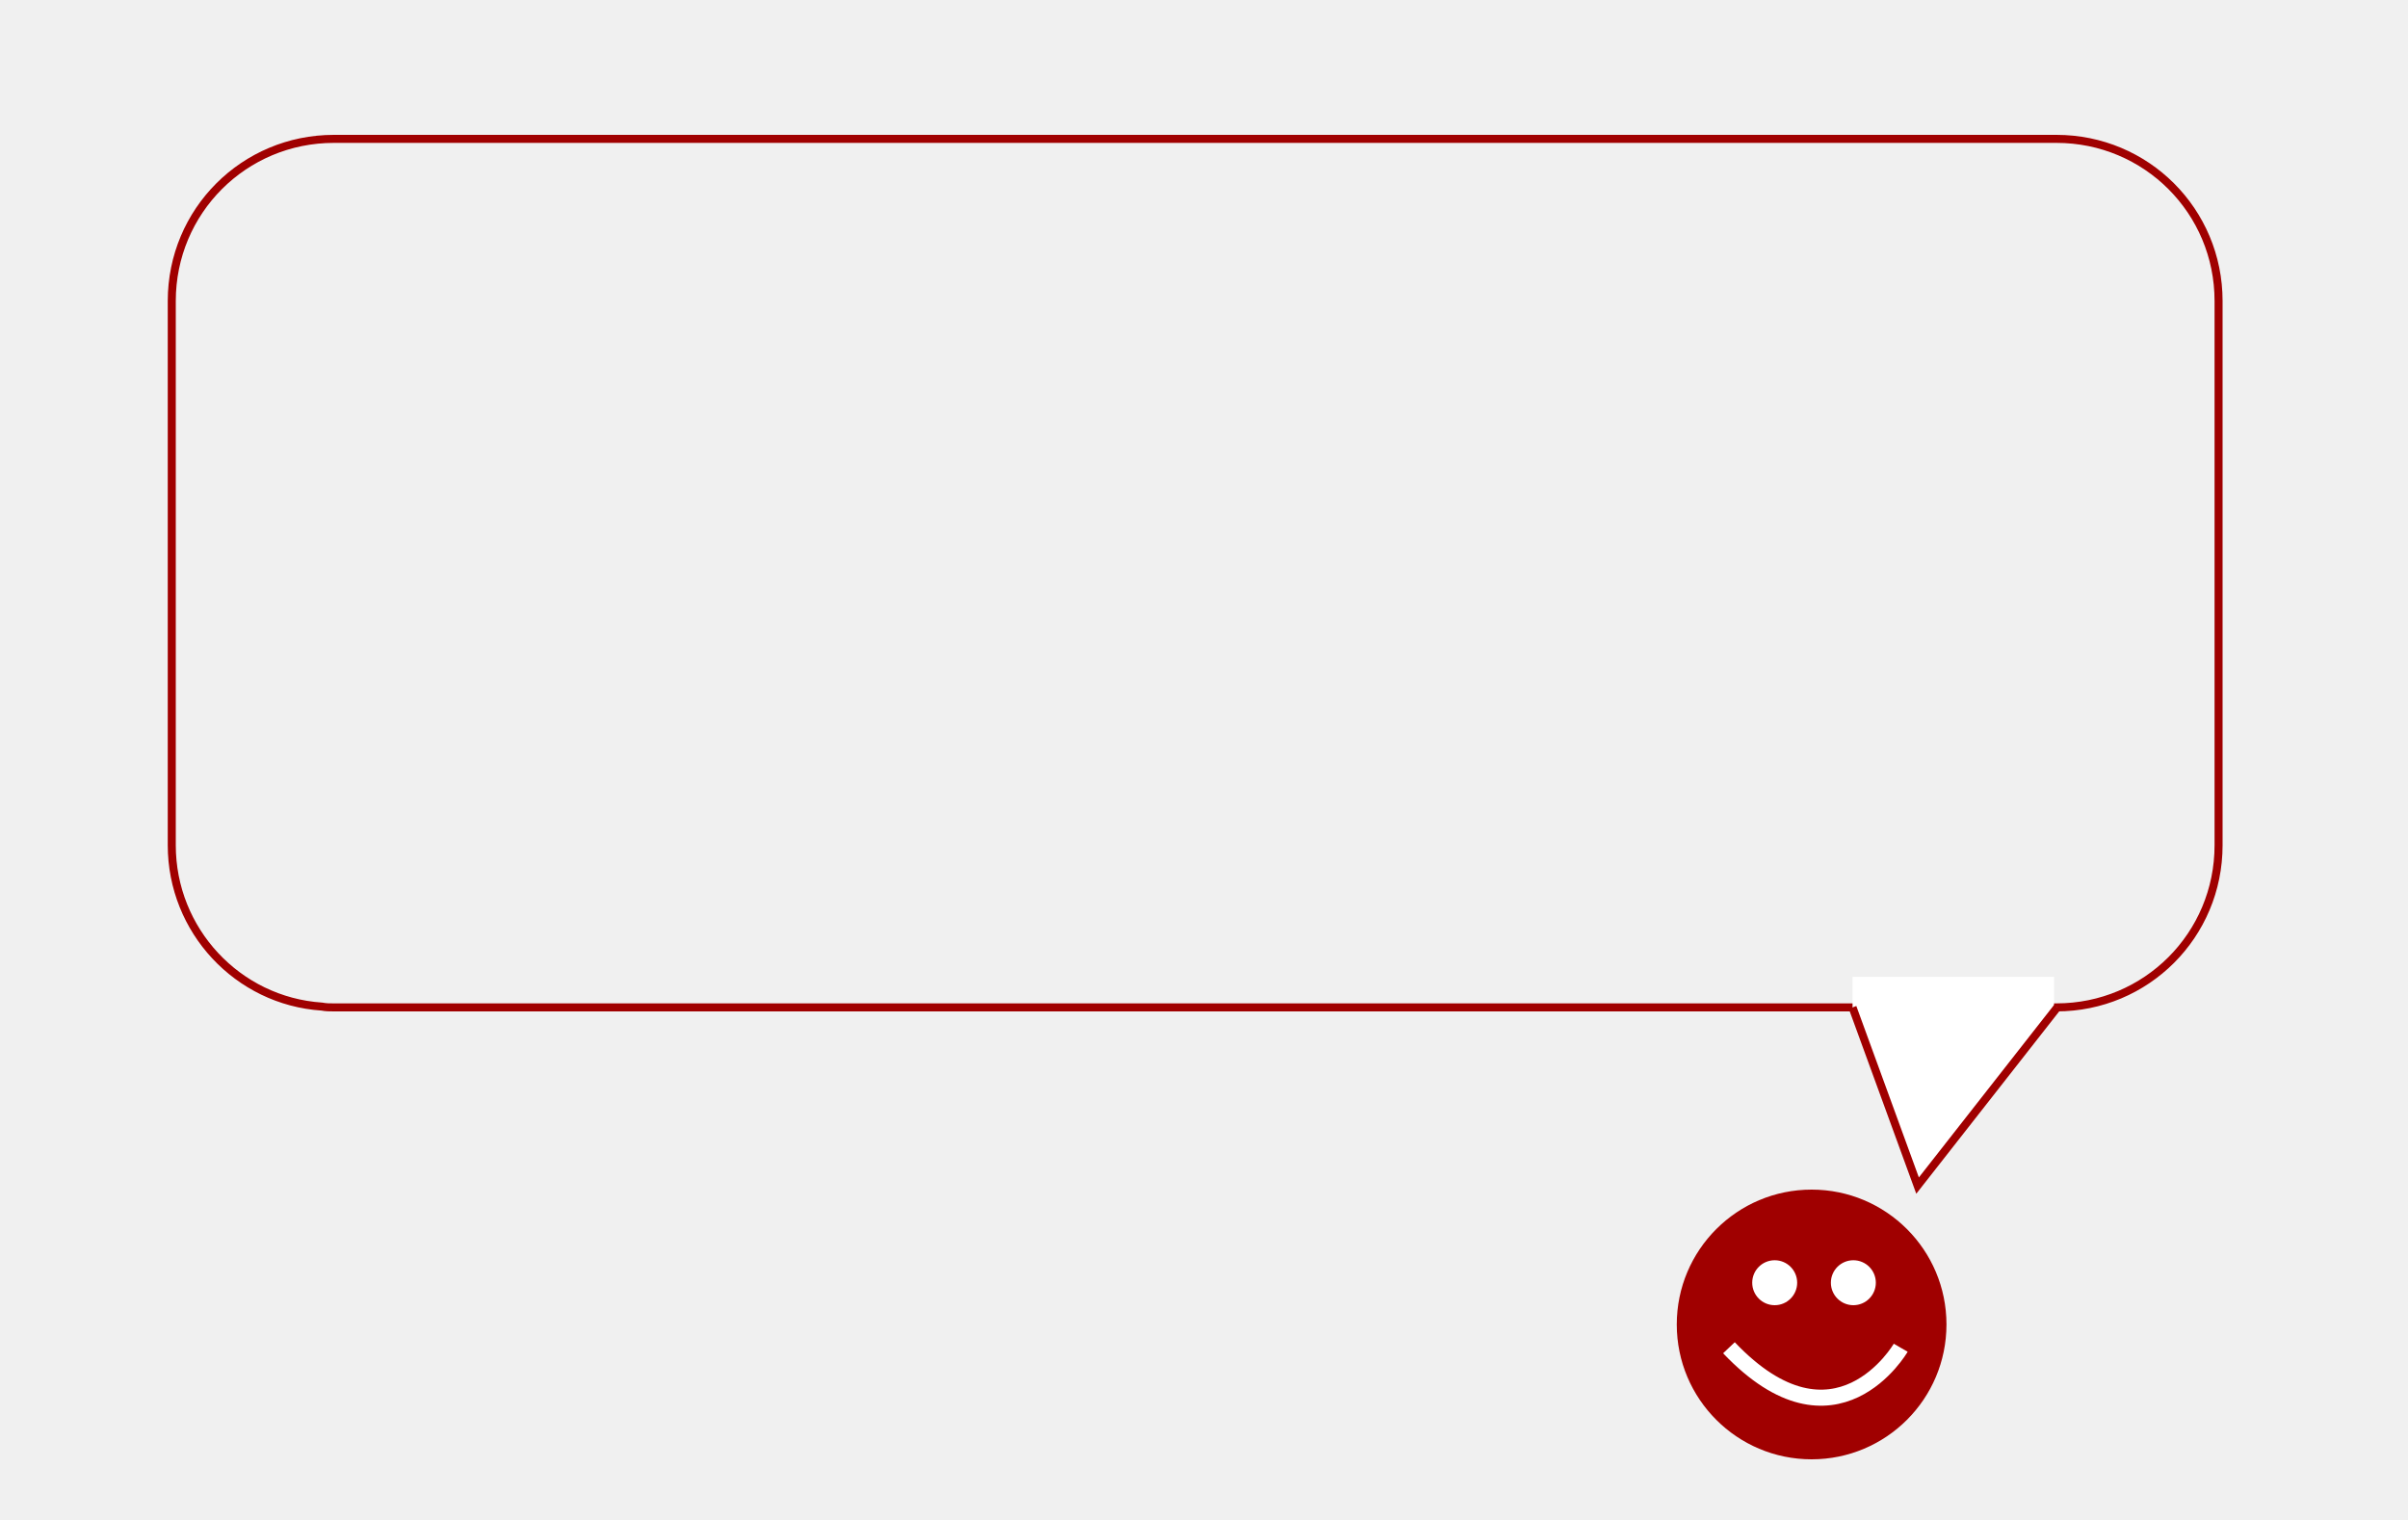
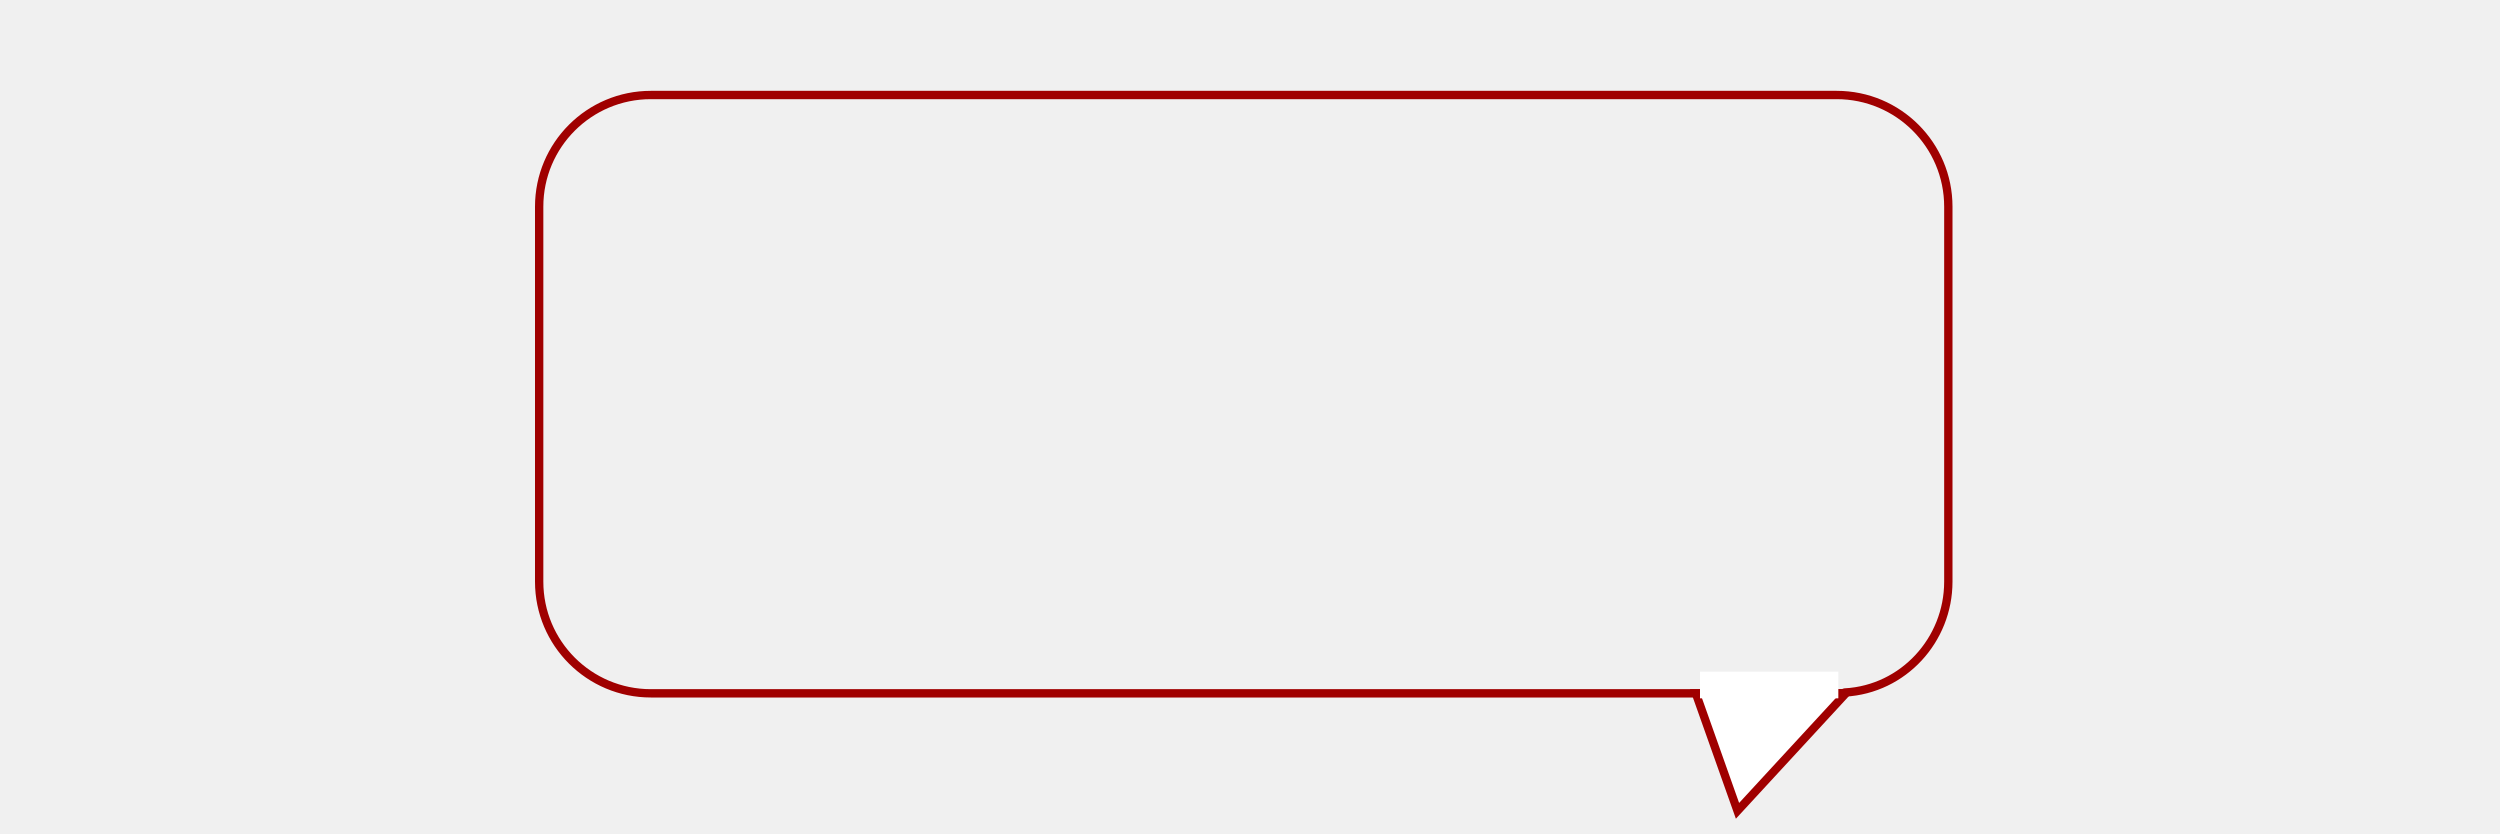
- <svg xmlns="http://www.w3.org/2000/svg" version="1.1" id="Layer_1" x="0px" y="0px" viewBox="0 0 300 189.3" enable-background="new 0 0 300 189.3" xml:space="preserve">
-   <path fill="none" stroke="#A00000" stroke-miterlimit="10" d="M41.6,125.5h214.6c11.2,0,20.2-9,20.2-20.2V37.5  c0-11.2-9-20.2-20.2-20.2H41.6c-11.2,0-20.2,9-20.2,20.2v67.8c0,10.6,8.2,19.4,18.7,20.1C40.6,125.5,41.1,125.5,41.6,125.5z" />
-   <circle fill="#A00000" cx="225.7" cy="165" r="16.8" />
-   <circle fill="#FFFFFF" cx="230.9" cy="159.8" r="2.8" />
-   <circle fill="#FFFFFF" cx="221.1" cy="159.8" r="2.8" />
-   <rect x="230.8" y="121.7" fill="#FFFFFF" width="25.1" height="4.8" />
-   <path fill="none" stroke="#FFFFFF" stroke-width="2" stroke-miterlimit="10" d="M236.8,167.9c0,0-8.1,14-21.4,0" />
-   <polyline fill="#FFFFFF" stroke="#A00000" stroke-miterlimit="10" points="256.3,125.5 238.9,147.7 230.8,125.5 " />
+ <svg xmlns="http://www.w3.org/2000/svg" version="1.1" id="Layer_1" x="0px" y="0px" viewBox="0 0 300 100" enable-background="new 0 0 300 100" xml:space="preserve">
+   <path fill="none" stroke="#A00000" stroke-miterlimit="10" d="M220.5,83.2H78.1c-7.4,0-13.4-6-13.4-13.4v-45c0-7.4,6-13.4,13.4-13.4  h142.3c7.4,0,13.4,6,13.4,13.4v45c0,7-5.4,12.9-12.4,13.3C221.2,83.2,220.8,83.2,220.5,83.2z" />
+   <polygon fill="#FFFFFF" stroke="#A00000" stroke-miterlimit="10" points="208.5,97.3 203.5,83.2 221.5,83.2 " />
+   <rect x="204" y="80.6" fill="#FFFFFF" width="16.6" height="3.2" />
</svg>
